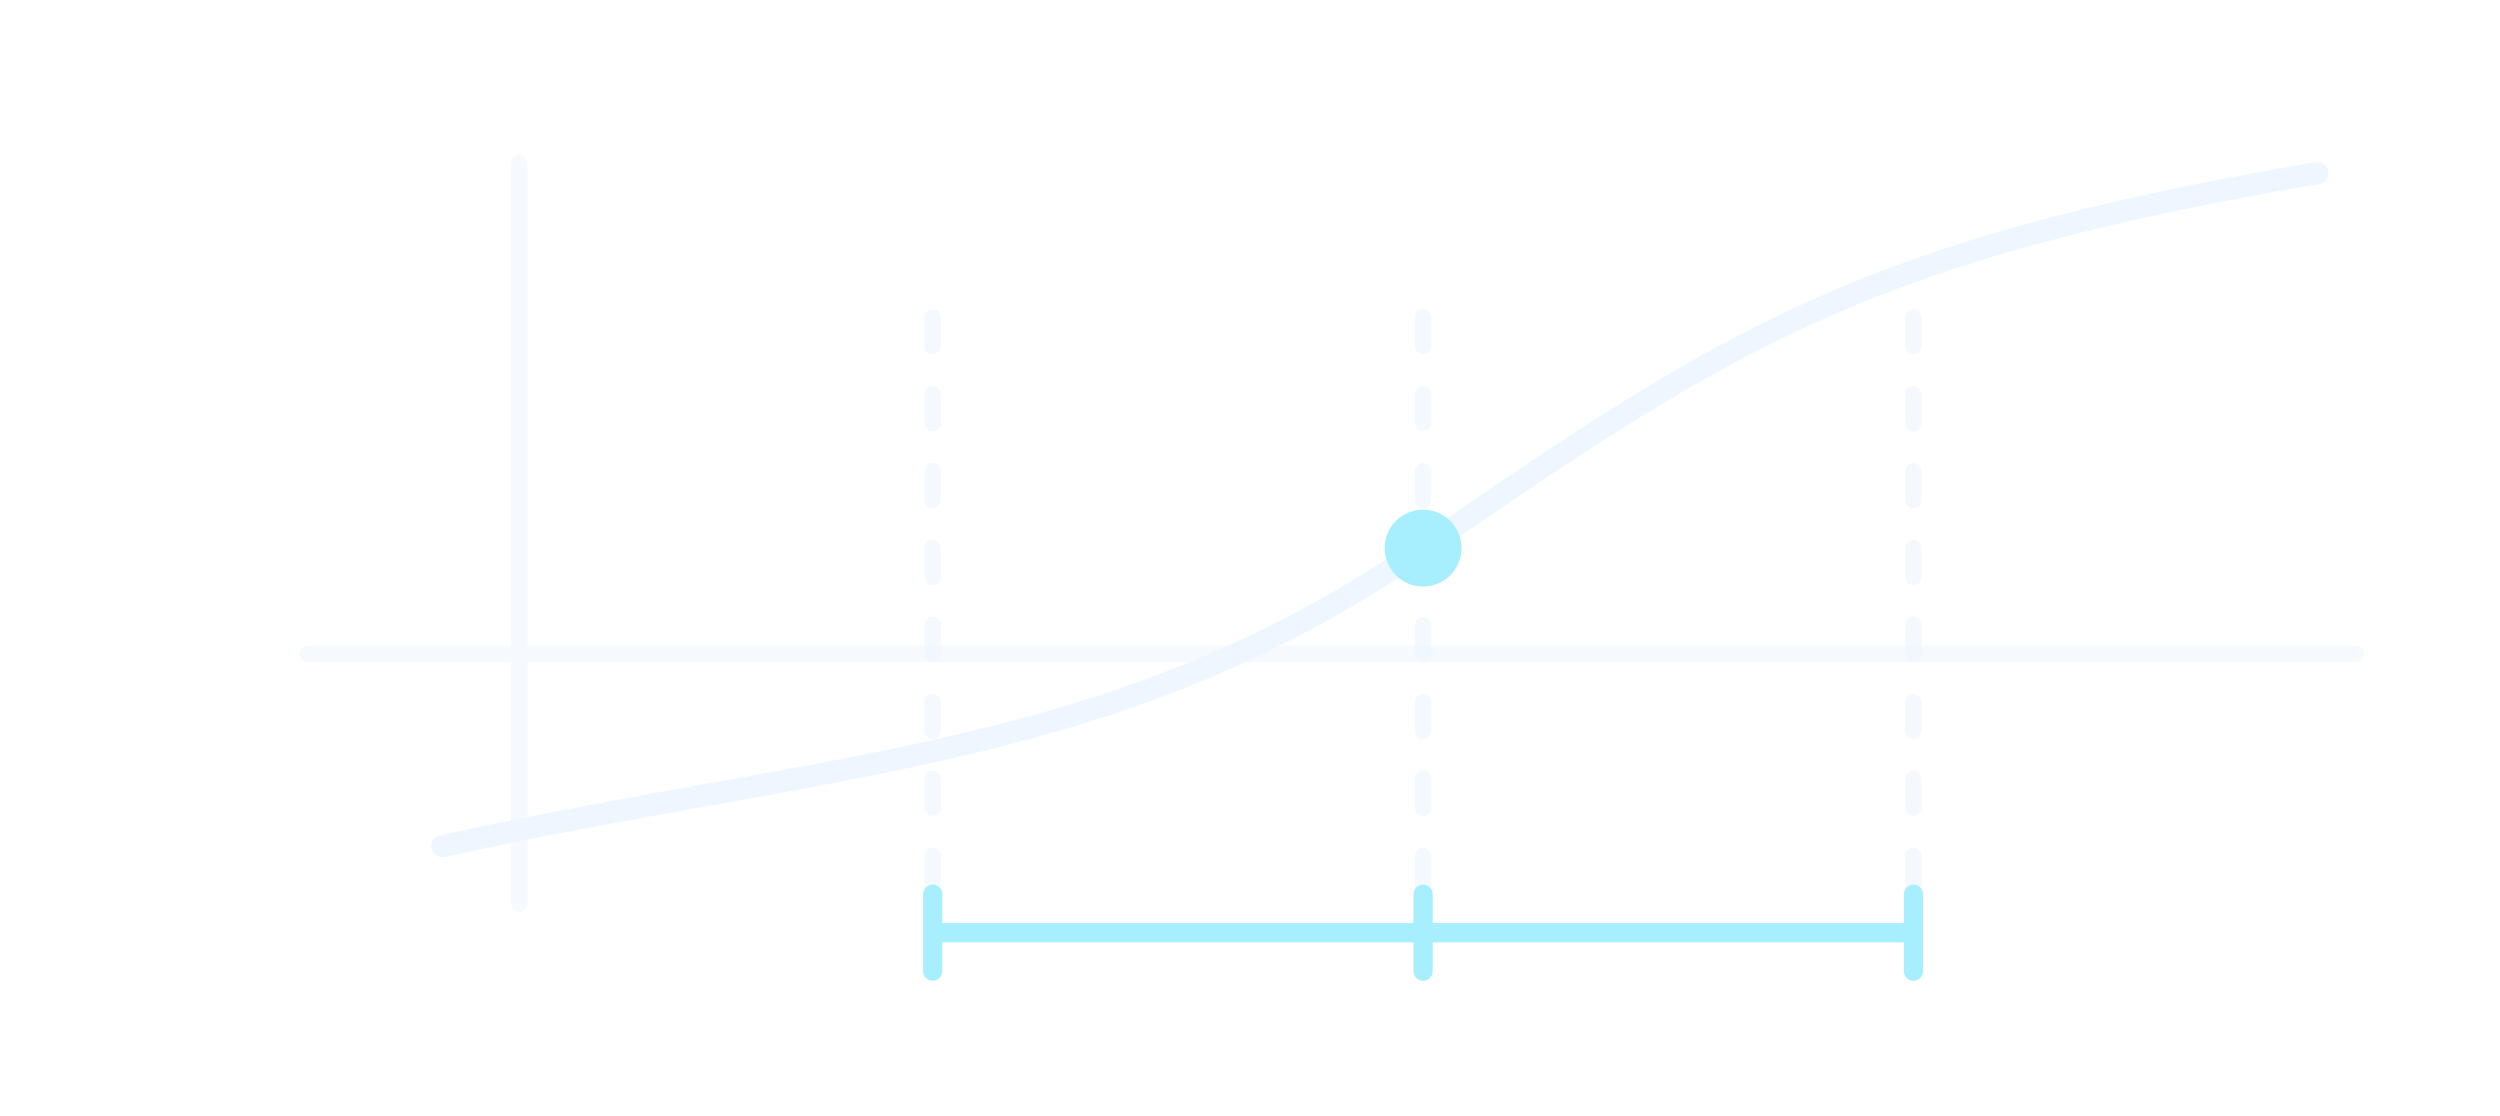
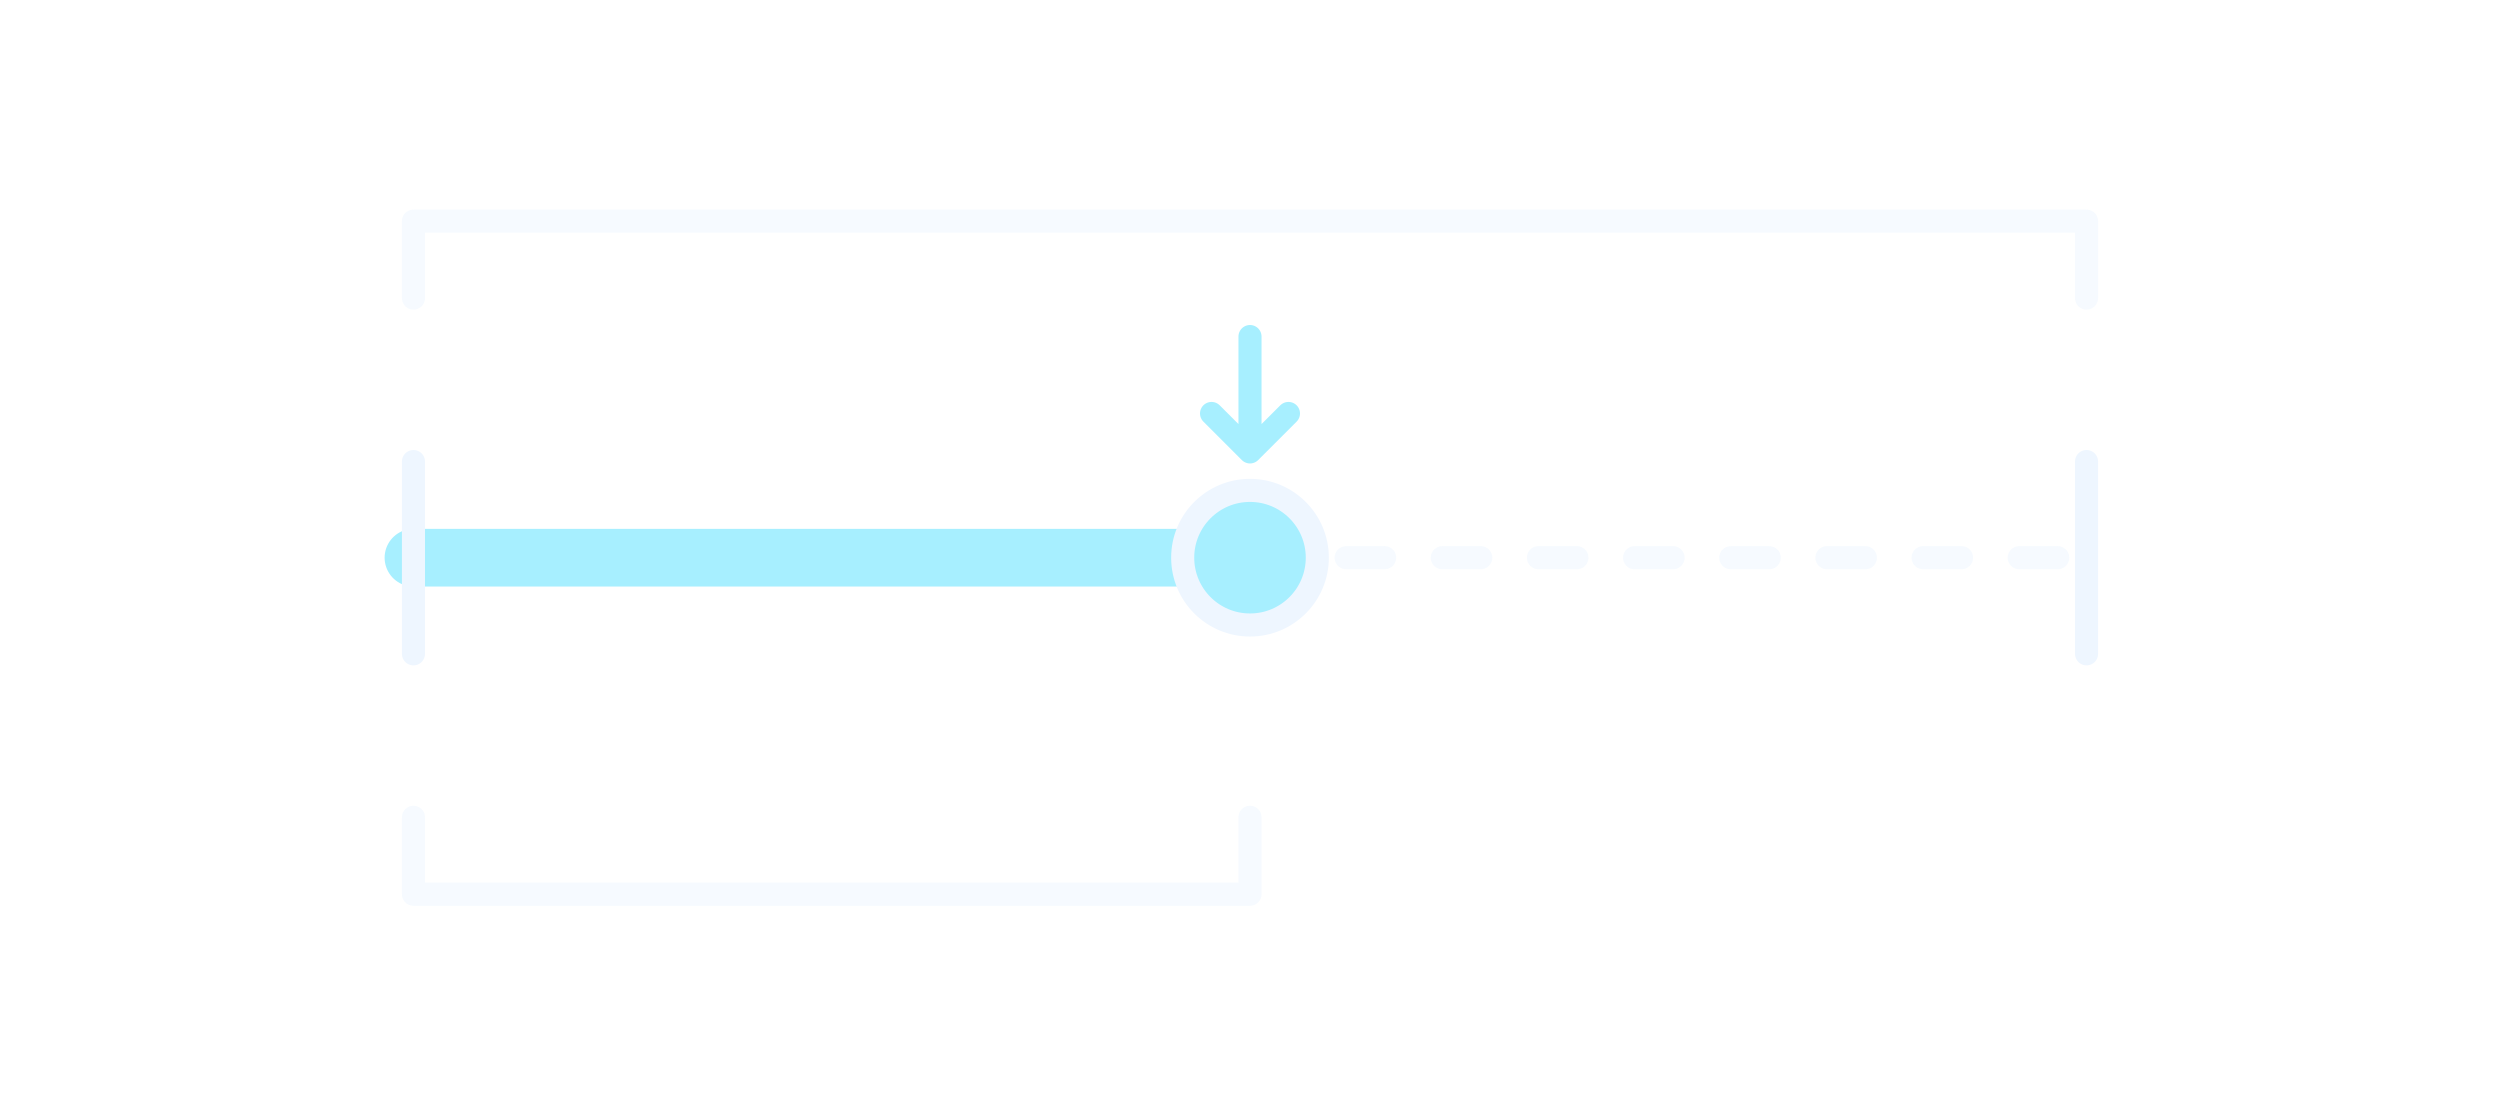
<svg xmlns="http://www.w3.org/2000/svg" width="260" height="116" viewBox="0 0 260 116">
-   <g fill="none" stroke="#eef6ff" stroke-width="1.7" stroke-linecap="round" stroke-linejoin="round">
-     <path d="M32 68h213M54 94V17" opacity=".55" />
-     <path d="M46 88c41-9 70-9 102-31s46-31 93-39" stroke-width="2.3" />
-     <path d="M97 92V31m51 61V31m51 61V31" stroke-dasharray="3 5" opacity=".68" />
-     <path d="M97 97h102m-102-4v8m51-8v8m51-8v8" stroke="#a7efff" stroke-width="2" />
-     <circle cx="148" cy="57" r="4" fill="#a7efff" stroke="none" />
+   <g fill="none" stroke="#eef6ff" stroke-width="2.4" stroke-linecap="round" stroke-linejoin="round">
+     <path d="M43 31v-8h174v8M43 85v8h87v-8" opacity=".55" />
+     <path d="M43 58h87" stroke="#a7efff" stroke-width="6" />
+     <path d="M130 58h87" opacity=".55" stroke-dasharray="4 6" />
+     <path d="M43 48v20m174-20v20" />
+     <circle cx="130" cy="58" r="7" fill="#a7efff" />
+     <path d="M130 35v12m-4-4 4 4 4-4" stroke="#a7efff" />
  </g>
</svg>
